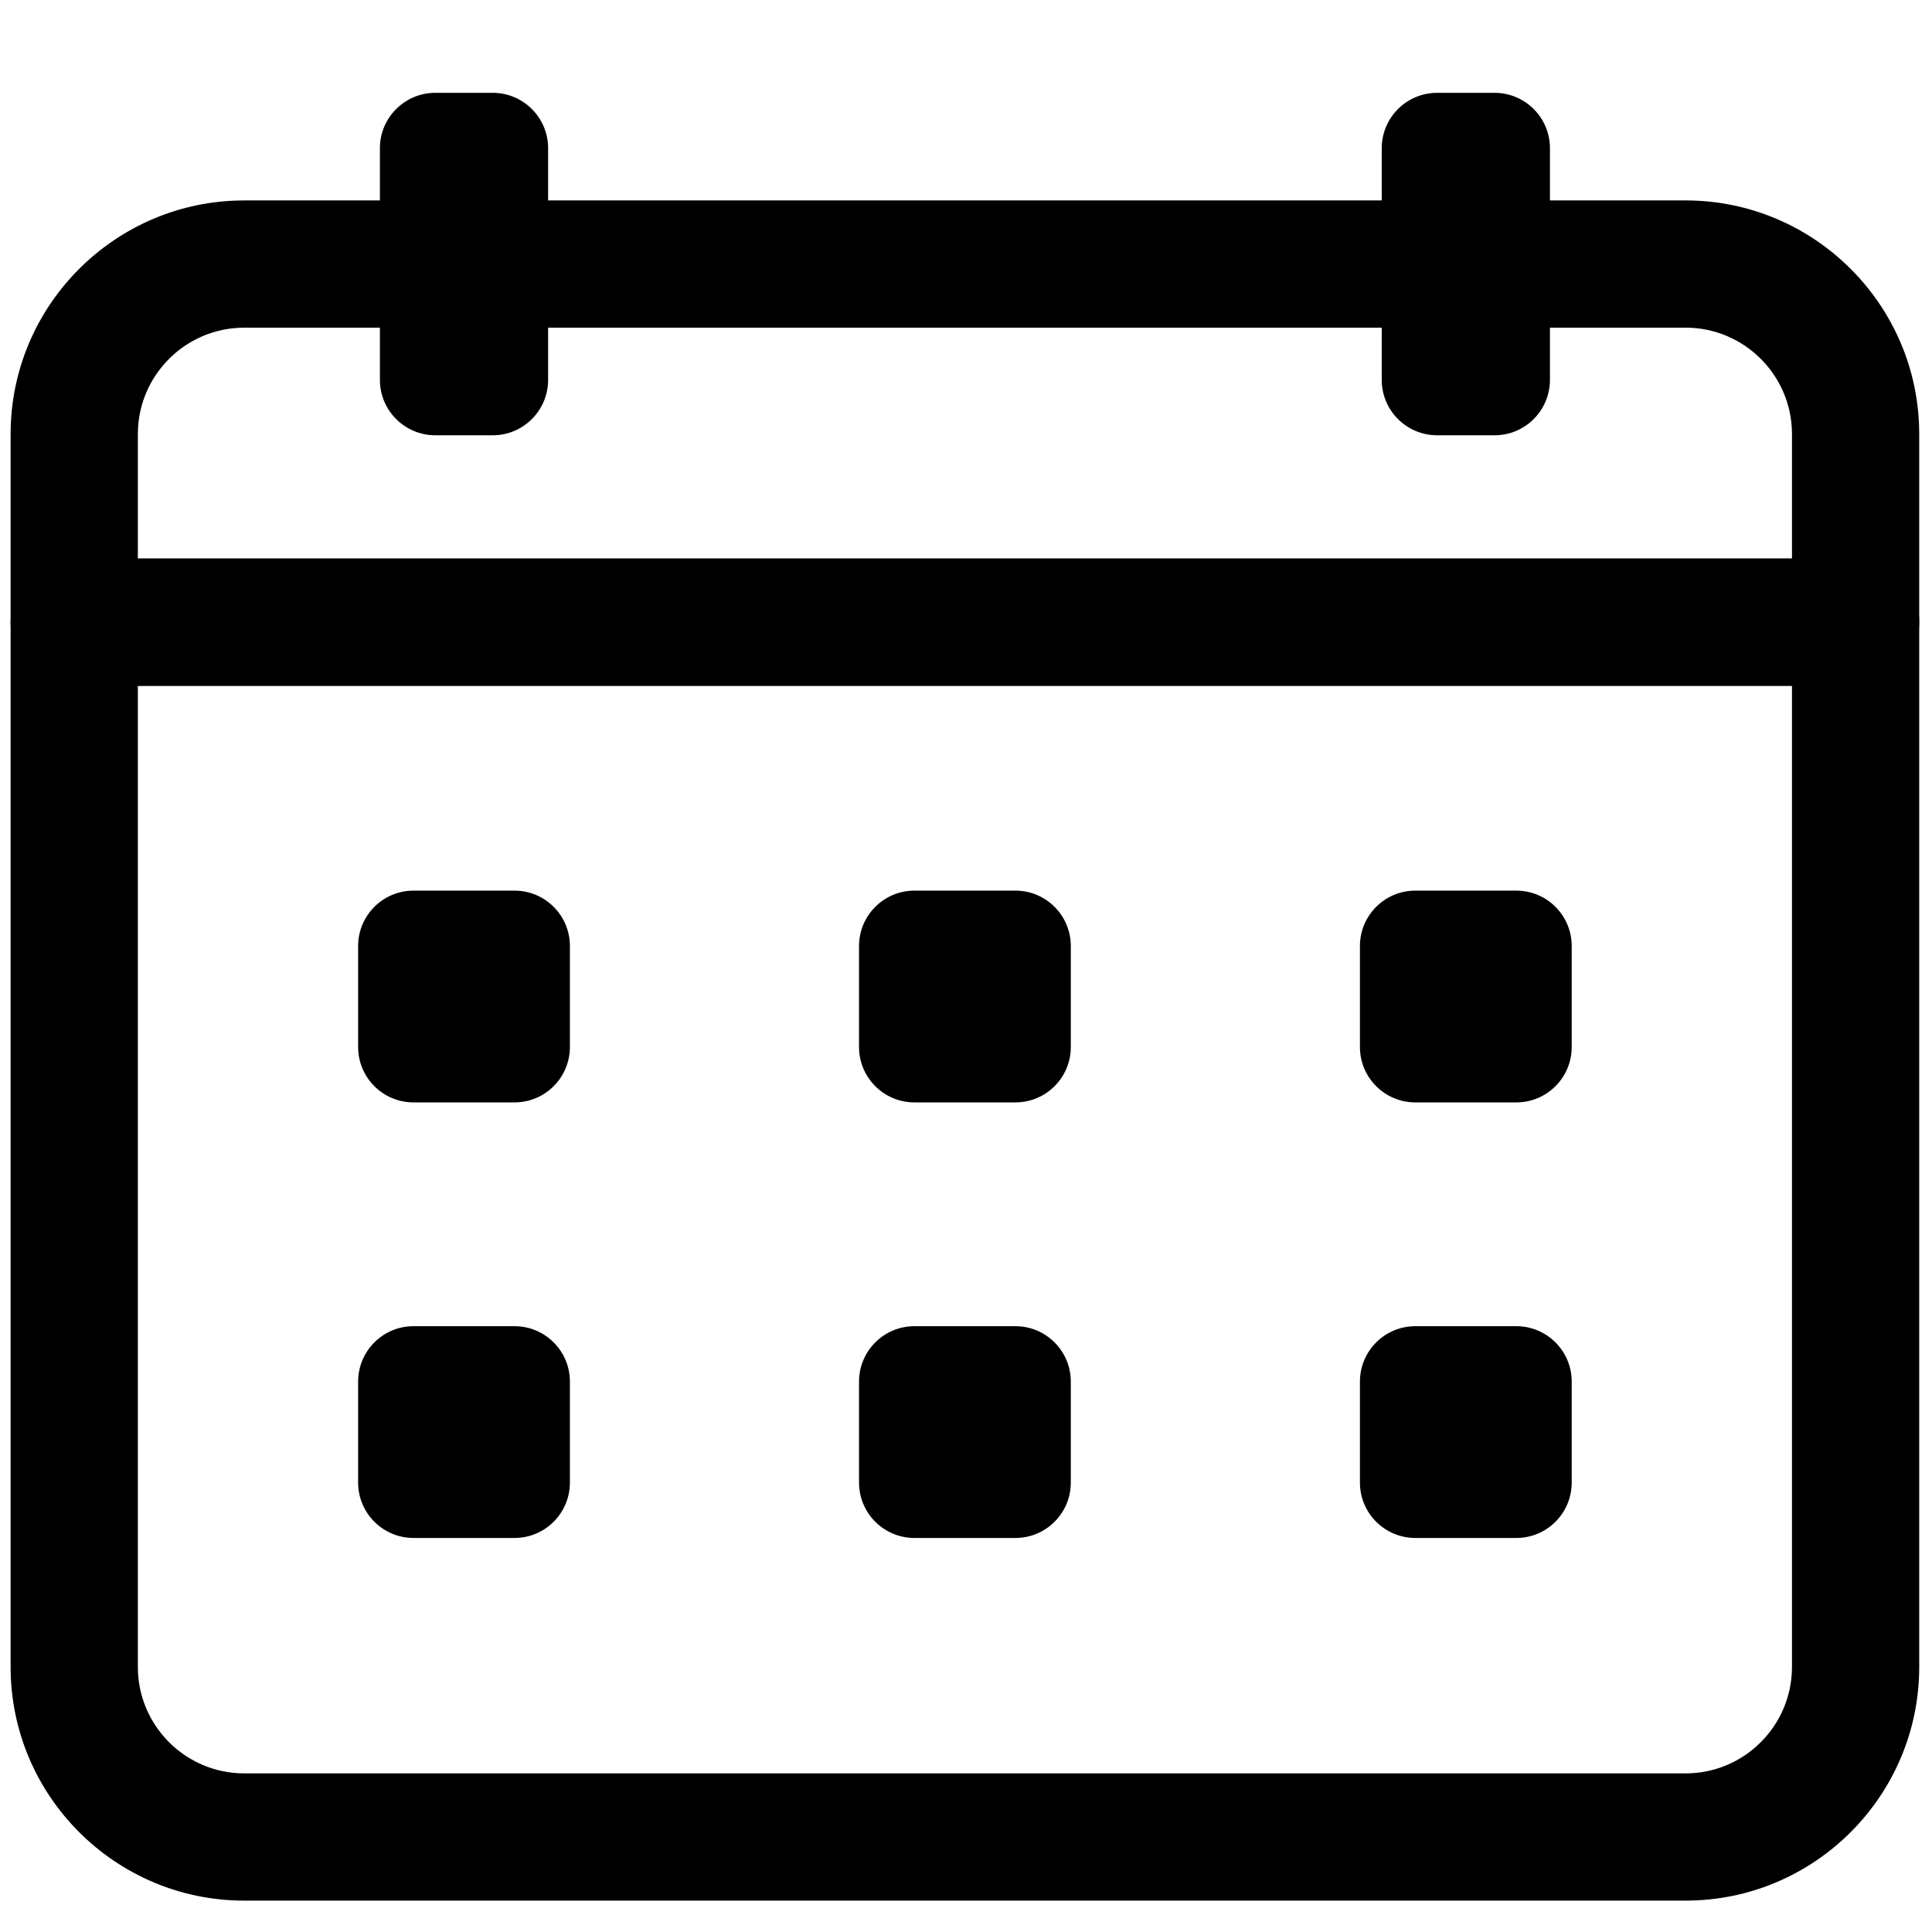
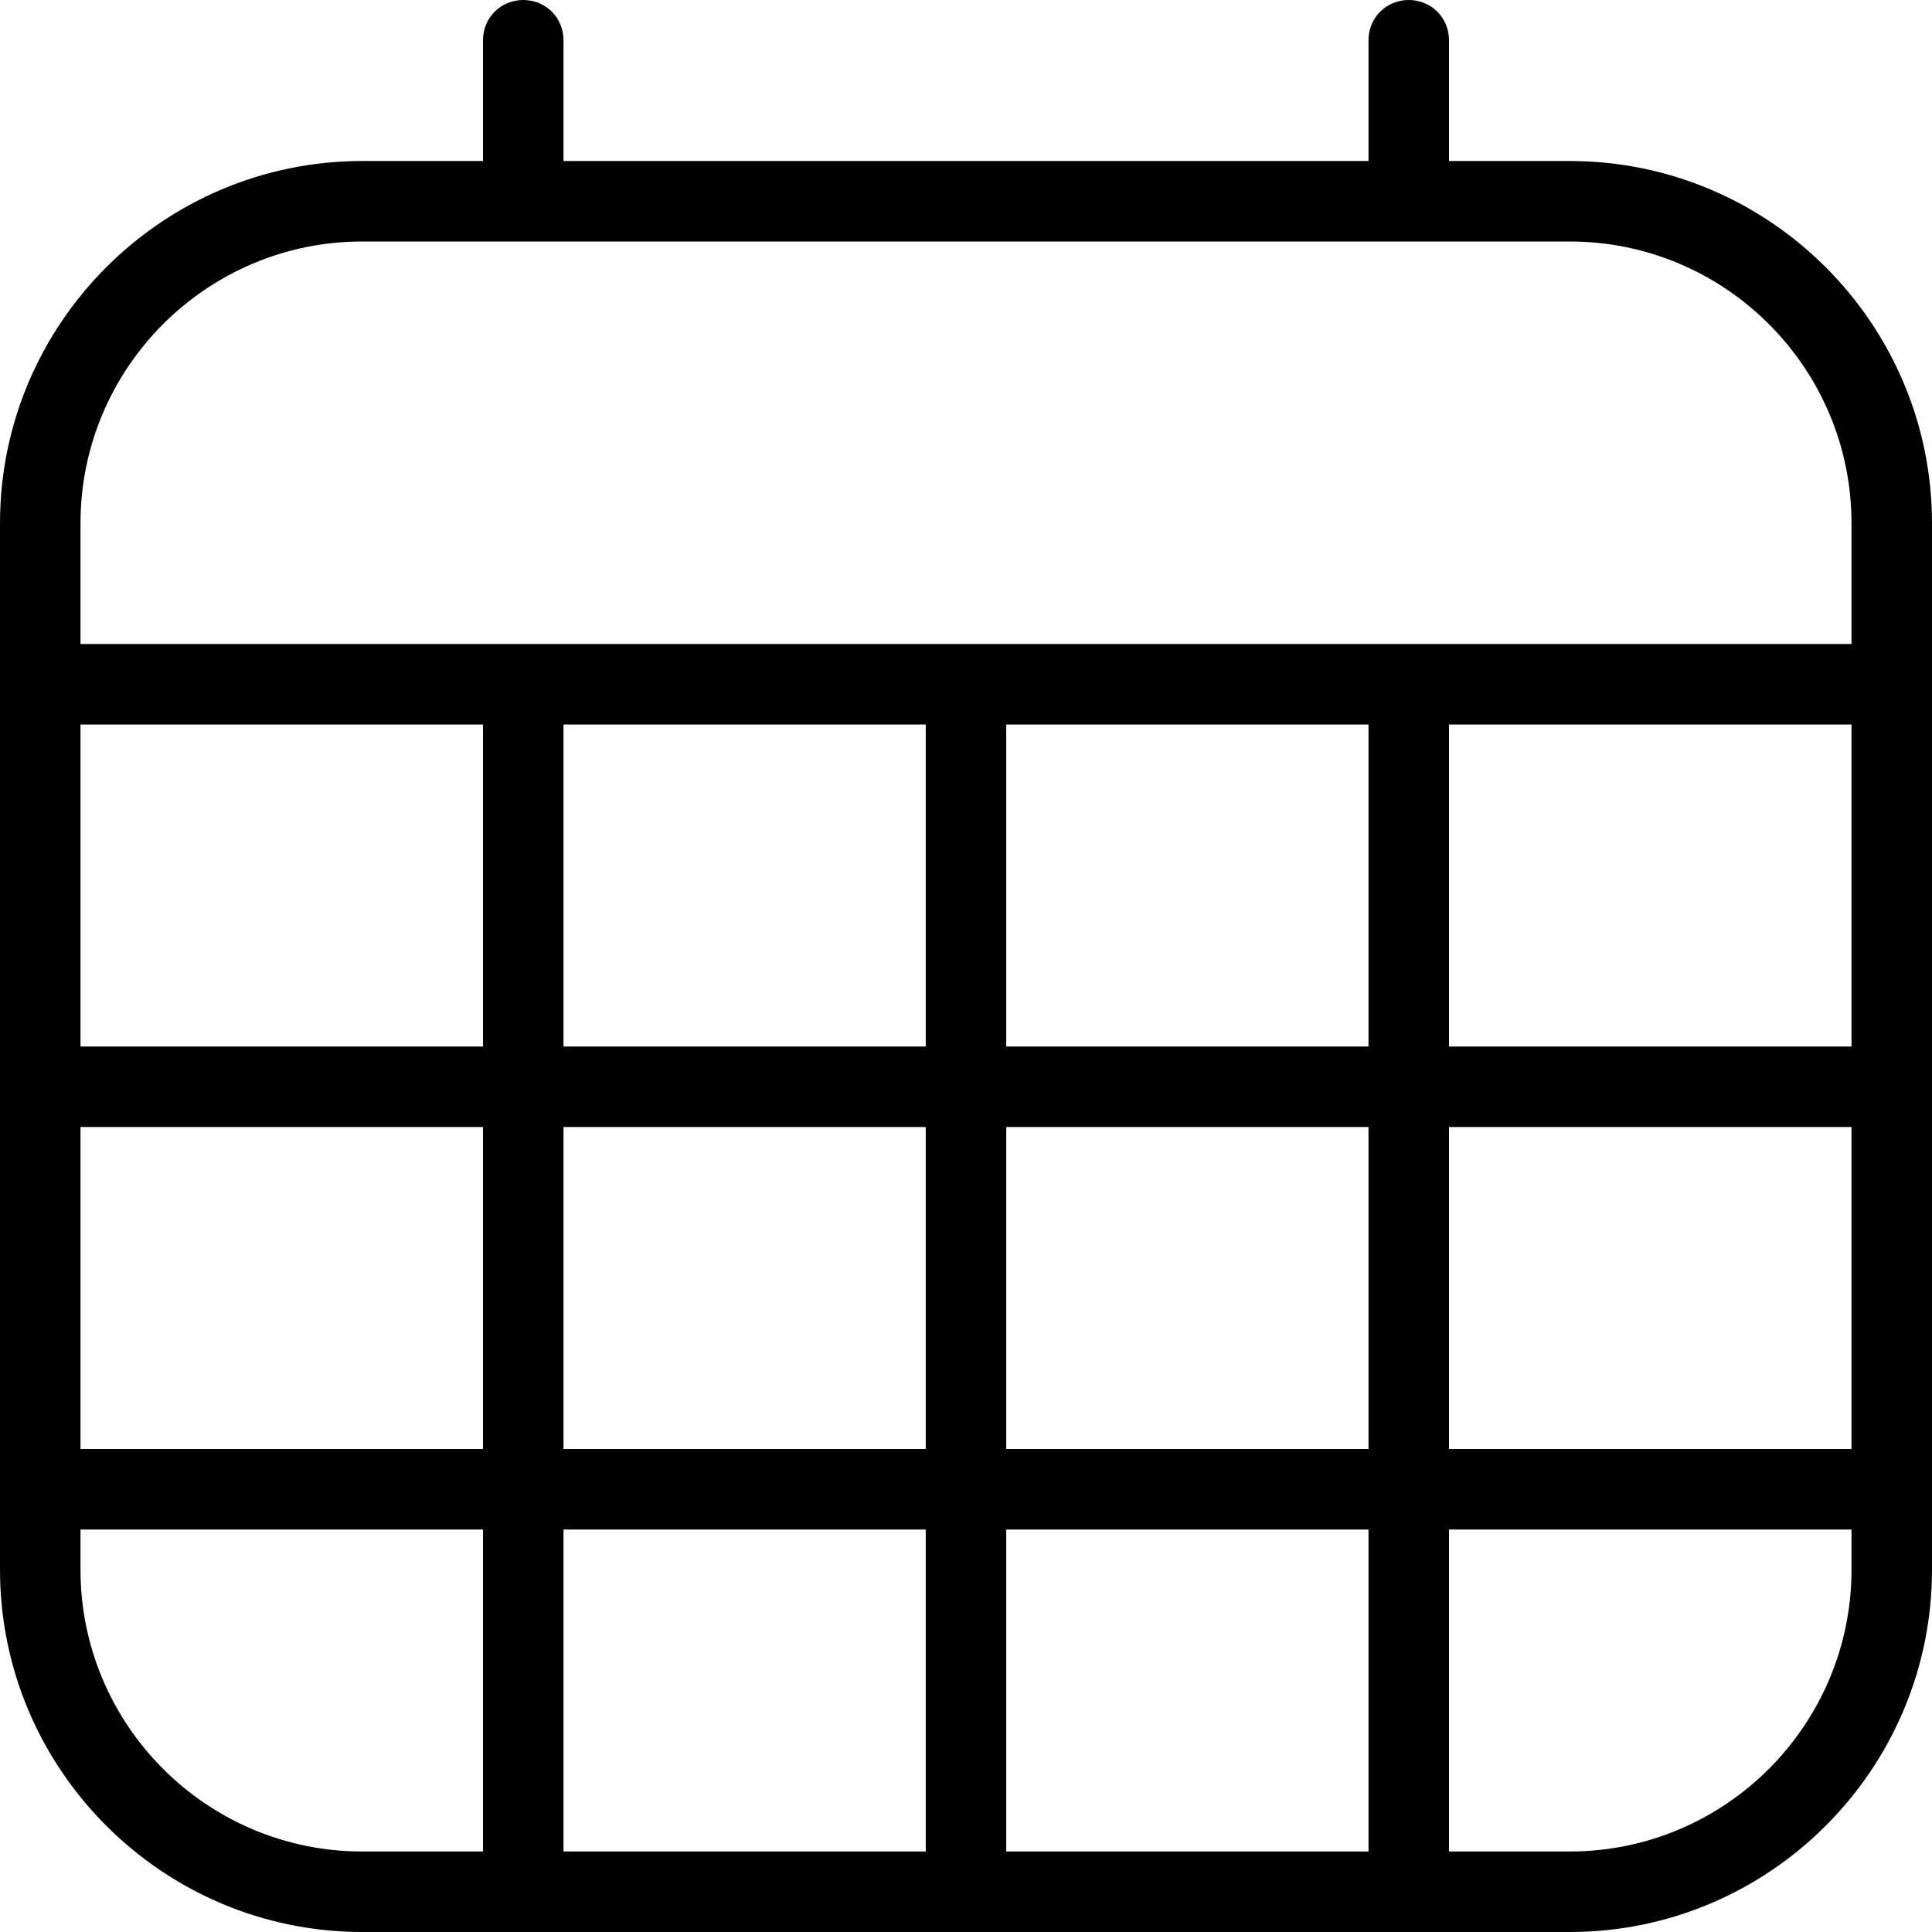
- <svg xmlns="http://www.w3.org/2000/svg" version="1.1" width="256" height="256" viewBox="0 0 256 256" xml:space="preserve">
-   <g style="stroke: none; stroke-width: 0; stroke-dasharray: none; stroke-linecap: butt; stroke-linejoin: miter; stroke-miterlimit: 10; fill: none; fill-rule: nonzero; opacity: 1;" transform="translate(1.406593 1.406593) scale(2.81 2.81)">
-     <path d="M 64.654 14.951 H 25.345 c -1.657 0 -3 -1.343 -3 -3 s 1.343 -3 3 -3 h 39.309 c 1.657 0 3 1.343 3 3 S 66.312 14.951 64.654 14.951 z" style="stroke: none; stroke-width: 1; stroke-dasharray: none; stroke-linecap: butt; stroke-linejoin: miter; stroke-miterlimit: 10; fill: rgb(0,0,0); fill-rule: nonzero; opacity: 1;" transform=" matrix(1 0 0 1 0 0) " stroke-linecap="round" />
-     <path d="M 87 31.837 H 3 c -1.657 0 -3 -1.343 -3 -3 v -8.87 C 0 13.893 4.942 8.951 11.016 8.951 h 6.398 c 1.657 0 3 1.343 3 3 s -1.343 3 -3 3 h -6.398 C 8.25 14.951 6 17.201 6 19.967 v 5.87 h 78 v -5.87 c 0 -2.766 -2.25 -5.017 -5.017 -5.017 h -6.397 c -1.657 0 -3 -1.343 -3 -3 s 1.343 -3 3 -3 h 6.397 C 85.058 8.951 90 13.893 90 19.967 v 8.87 C 90 30.494 88.657 31.837 87 31.837 z" style="stroke: none; stroke-width: 1; stroke-dasharray: none; stroke-linecap: butt; stroke-linejoin: miter; stroke-miterlimit: 10; fill: rgb(0,0,0); fill-rule: nonzero; opacity: 1;" transform=" matrix(1 0 0 1 0 0) " stroke-linecap="round" />
-     <path d="M 78.983 89.123 H 11.016 C 4.942 89.123 0 84.181 0 78.106 V 28.837 c 0 -1.657 1.343 -3 3 -3 h 84 c 1.657 0 3 1.343 3 3 v 49.269 C 90 84.181 85.058 89.123 78.983 89.123 z M 6 31.837 v 46.269 c 0 2.767 2.25 5.017 5.016 5.017 h 67.967 c 2.767 0 5.017 -2.25 5.017 -5.017 V 31.837 H 6 z" style="stroke: none; stroke-width: 1; stroke-dasharray: none; stroke-linecap: butt; stroke-linejoin: miter; stroke-miterlimit: 10; fill: rgb(0,0,0); fill-rule: nonzero; opacity: 1;" transform=" matrix(1 0 0 1 0 0) " stroke-linecap="round" />
-     <path d="M 23.761 51.483 h -4.762 c -1.442 0 -2.612 -1.169 -2.612 -2.612 v -4.762 c 0 -1.442 1.169 -2.612 2.612 -2.612 h 4.762 c 1.442 0 2.612 1.169 2.612 2.612 v 4.762 C 26.372 50.313 25.203 51.483 23.761 51.483 z" style="stroke: none; stroke-width: 1; stroke-dasharray: none; stroke-linecap: butt; stroke-linejoin: miter; stroke-miterlimit: 10; fill: rgb(0,0,0); fill-rule: nonzero; opacity: 1;" transform=" matrix(1 0 0 1 0 0) " stroke-linecap="round" />
-     <path d="M 47.381 51.483 h -4.762 c -1.442 0 -2.612 -1.169 -2.612 -2.612 v -4.762 c 0 -1.442 1.169 -2.612 2.612 -2.612 h 4.762 c 1.442 0 2.612 1.169 2.612 2.612 v 4.762 C 49.993 50.313 48.824 51.483 47.381 51.483 z" style="stroke: none; stroke-width: 1; stroke-dasharray: none; stroke-linecap: butt; stroke-linejoin: miter; stroke-miterlimit: 10; fill: rgb(0,0,0); fill-rule: nonzero; opacity: 1;" transform=" matrix(1 0 0 1 0 0) " stroke-linecap="round" />
-     <path d="M 71.001 51.483 h -4.762 c -1.442 0 -2.612 -1.169 -2.612 -2.612 v -4.762 c 0 -1.442 1.169 -2.612 2.612 -2.612 h 4.762 c 1.442 0 2.612 1.169 2.612 2.612 v 4.762 C 73.613 50.313 72.444 51.483 71.001 51.483 z" style="stroke: none; stroke-width: 1; stroke-dasharray: none; stroke-linecap: butt; stroke-linejoin: miter; stroke-miterlimit: 10; fill: rgb(0,0,0); fill-rule: nonzero; opacity: 1;" transform=" matrix(1 0 0 1 0 0) " stroke-linecap="round" />
-     <path d="M 23.761 72.022 h -4.762 c -1.442 0 -2.612 -1.169 -2.612 -2.612 v -4.762 c 0 -1.442 1.169 -2.612 2.612 -2.612 h 4.762 c 1.442 0 2.612 1.169 2.612 2.612 v 4.762 C 26.372 70.853 25.203 72.022 23.761 72.022 z" style="stroke: none; stroke-width: 1; stroke-dasharray: none; stroke-linecap: butt; stroke-linejoin: miter; stroke-miterlimit: 10; fill: rgb(0,0,0); fill-rule: nonzero; opacity: 1;" transform=" matrix(1 0 0 1 0 0) " stroke-linecap="round" />
-     <path d="M 47.381 72.022 h -4.762 c -1.442 0 -2.612 -1.169 -2.612 -2.612 v -4.762 c 0 -1.442 1.169 -2.612 2.612 -2.612 h 4.762 c 1.442 0 2.612 1.169 2.612 2.612 v 4.762 C 49.993 70.853 48.824 72.022 47.381 72.022 z" style="stroke: none; stroke-width: 1; stroke-dasharray: none; stroke-linecap: butt; stroke-linejoin: miter; stroke-miterlimit: 10; fill: rgb(0,0,0); fill-rule: nonzero; opacity: 1;" transform=" matrix(1 0 0 1 0 0) " stroke-linecap="round" />
-     <path d="M 71.001 72.022 h -4.762 c -1.442 0 -2.612 -1.169 -2.612 -2.612 v -4.762 c 0 -1.442 1.169 -2.612 2.612 -2.612 h 4.762 c 1.442 0 2.612 1.169 2.612 2.612 v 4.762 C 73.613 70.853 72.444 72.022 71.001 72.022 z" style="stroke: none; stroke-width: 1; stroke-dasharray: none; stroke-linecap: butt; stroke-linejoin: miter; stroke-miterlimit: 10; fill: rgb(0,0,0); fill-rule: nonzero; opacity: 1;" transform=" matrix(1 0 0 1 0 0) " stroke-linecap="round" />
-     <path d="M 22.734 20.025 h -2.708 c -1.442 0 -2.612 -1.169 -2.612 -2.612 V 6.489 c 0 -1.442 1.169 -2.612 2.612 -2.612 h 2.708 c 1.442 0 2.612 1.169 2.612 2.612 v 10.924 C 25.345 18.855 24.176 20.025 22.734 20.025 z" style="stroke: none; stroke-width: 1; stroke-dasharray: none; stroke-linecap: butt; stroke-linejoin: miter; stroke-miterlimit: 10; fill: rgb(0,0,0); fill-rule: nonzero; opacity: 1;" transform=" matrix(1 0 0 1 0 0) " stroke-linecap="round" />
-     <path d="M 69.975 20.025 h -2.708 c -1.442 0 -2.612 -1.169 -2.612 -2.612 V 6.489 c 0 -1.442 1.169 -2.612 2.612 -2.612 h 2.708 c 1.442 0 2.612 1.169 2.612 2.612 v 10.924 C 72.586 18.855 71.417 20.025 69.975 20.025 z" style="stroke: none; stroke-width: 1; stroke-dasharray: none; stroke-linecap: butt; stroke-linejoin: miter; stroke-miterlimit: 10; fill: rgb(0,0,0); fill-rule: nonzero; opacity: 1;" transform=" matrix(1 0 0 1 0 0) " stroke-linecap="round" />
-   </g>
+ <svg xmlns="http://www.w3.org/2000/svg" id="Layer_1" data-name="Layer 1" viewBox="0 0 24 24" width="512" height="512">
+   <path d="M19.5,2h-1.5V.5c0-.28-.22-.5-.5-.5s-.5,.22-.5,.5v1.5H7V.5c0-.28-.22-.5-.5-.5s-.5,.22-.5,.5v1.5h-1.5C2.02,2,0,4.02,0,6.5v13c0,2.48,2.02,4.5,4.5,4.5h15c2.48,0,4.5-2.02,4.5-4.5V6.5c0-2.48-2.02-4.5-4.5-4.5Zm-8,7v4H7v-4h4.5Zm5.5,0v4h-4.5v-4h4.5Zm6,0v4h-5v-4h5ZM6,13H1v-4H6v4Zm-5,1H6v4H1v-4Zm6,0h4.5v4H7v-4Zm4.5,5v4H7v-4h4.5Zm1,0h4.5v4h-4.5v-4Zm0-1v-4h4.5v4h-4.5Zm5.5-4h5v4h-5v-4ZM4.5,3h15c1.93,0,3.5,1.57,3.5,3.5v1.5H1v-1.5c0-1.93,1.57-3.5,3.5-3.5ZM1,19.5v-.5H6v4h-1.5c-1.93,0-3.5-1.57-3.5-3.5Zm18.5,3.5h-1.5v-4h5v.5c0,1.93-1.57,3.5-3.5,3.5Z" />
</svg>
